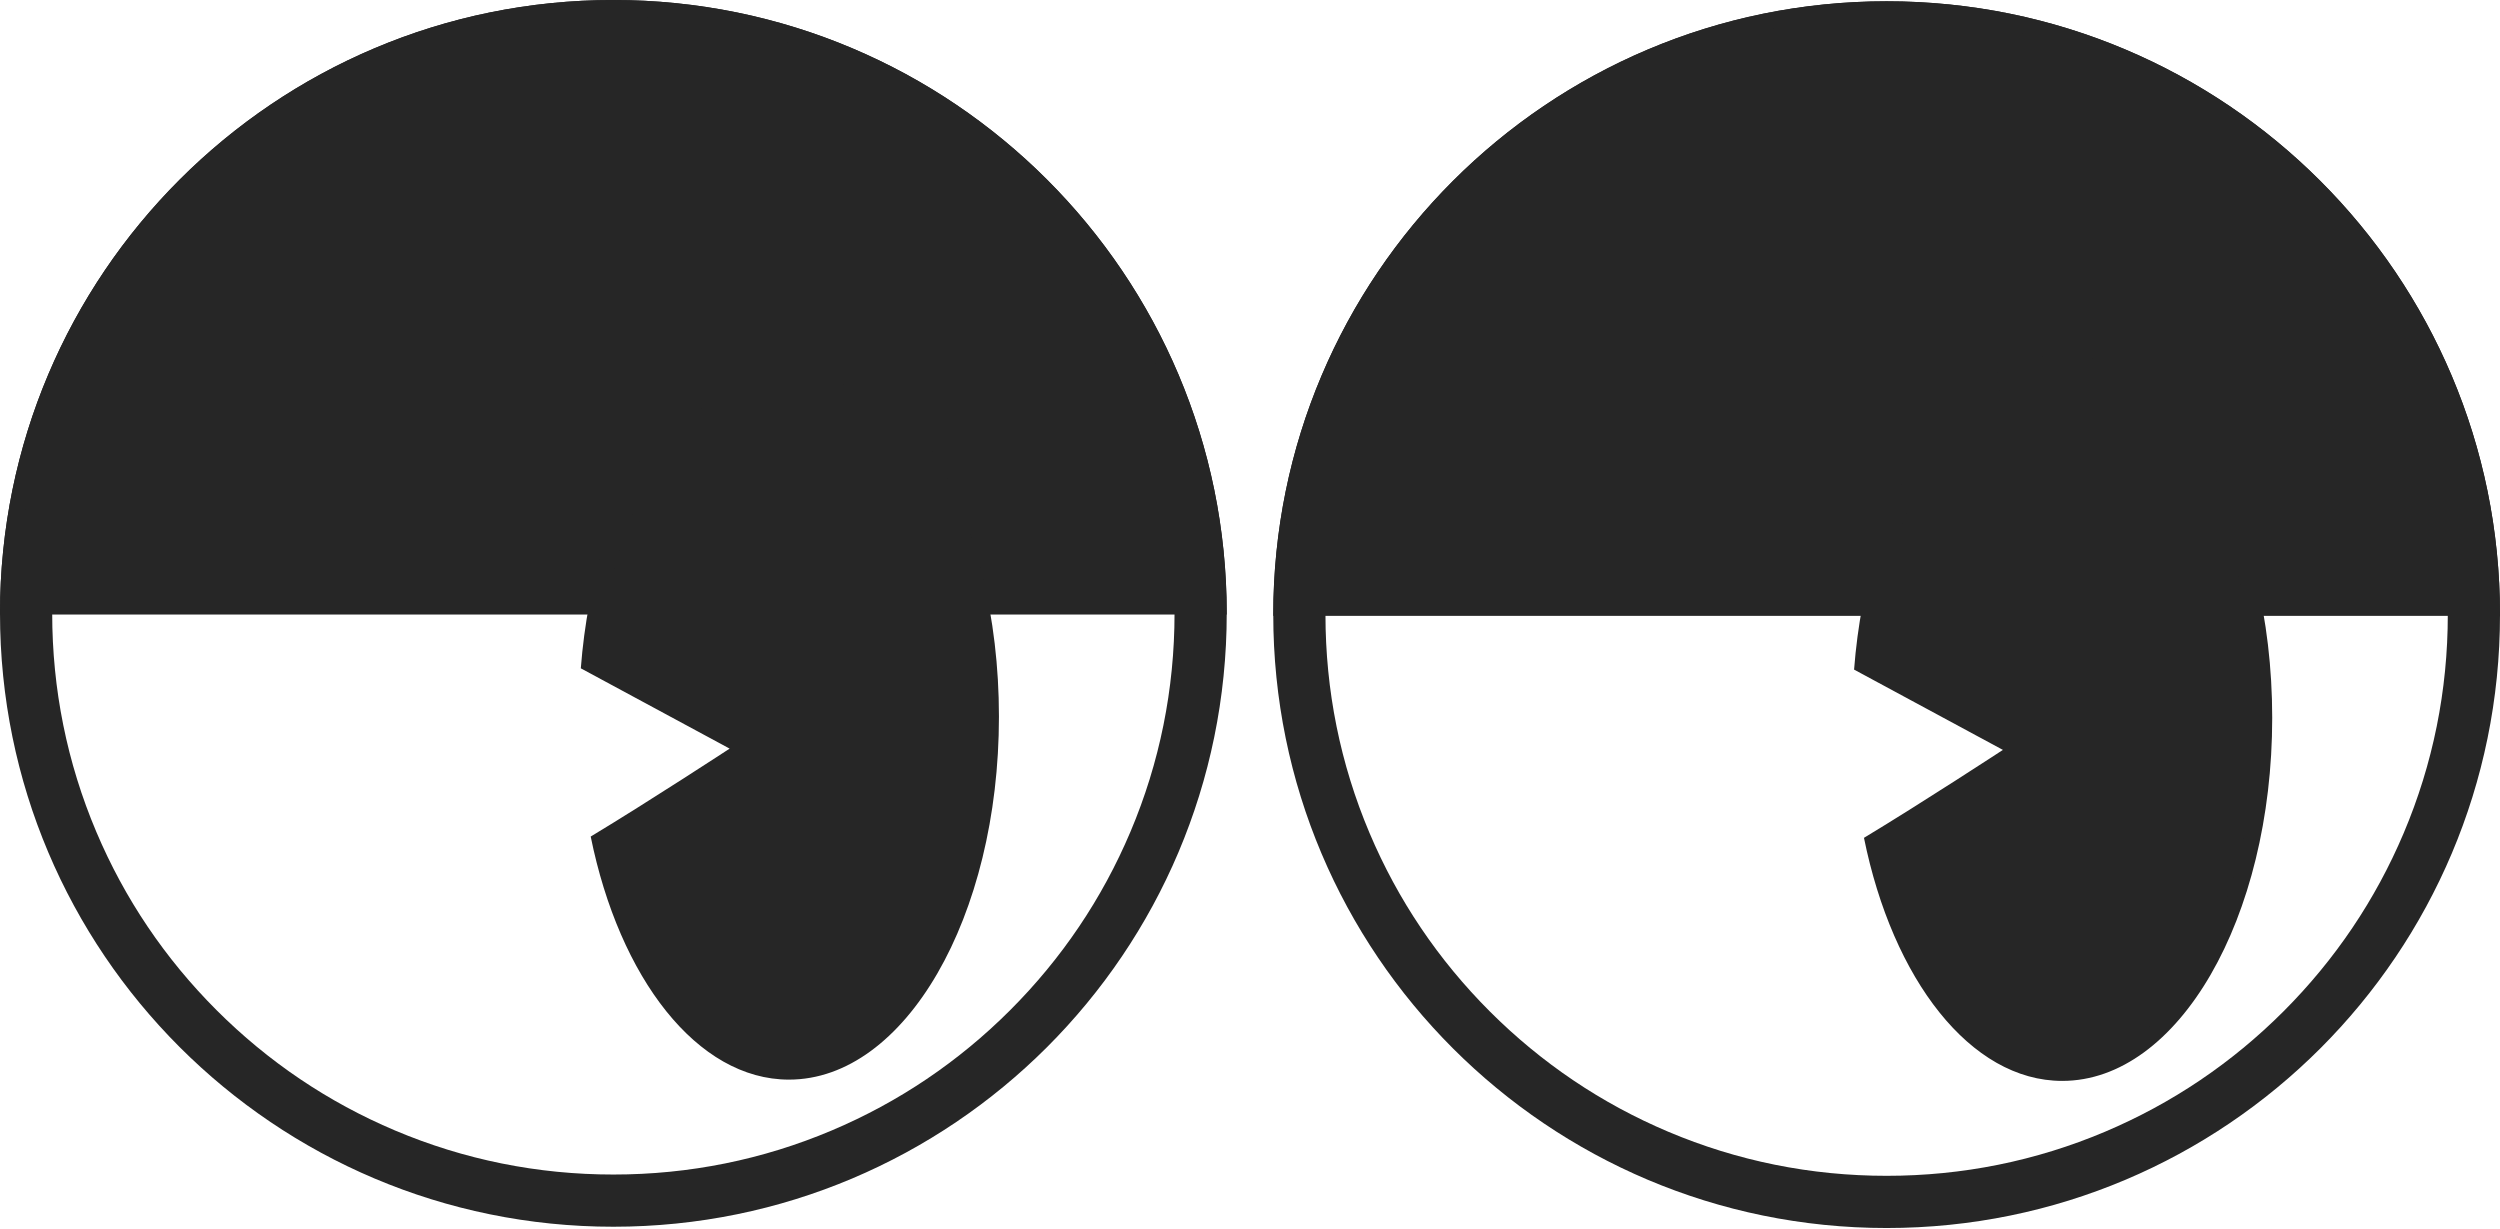
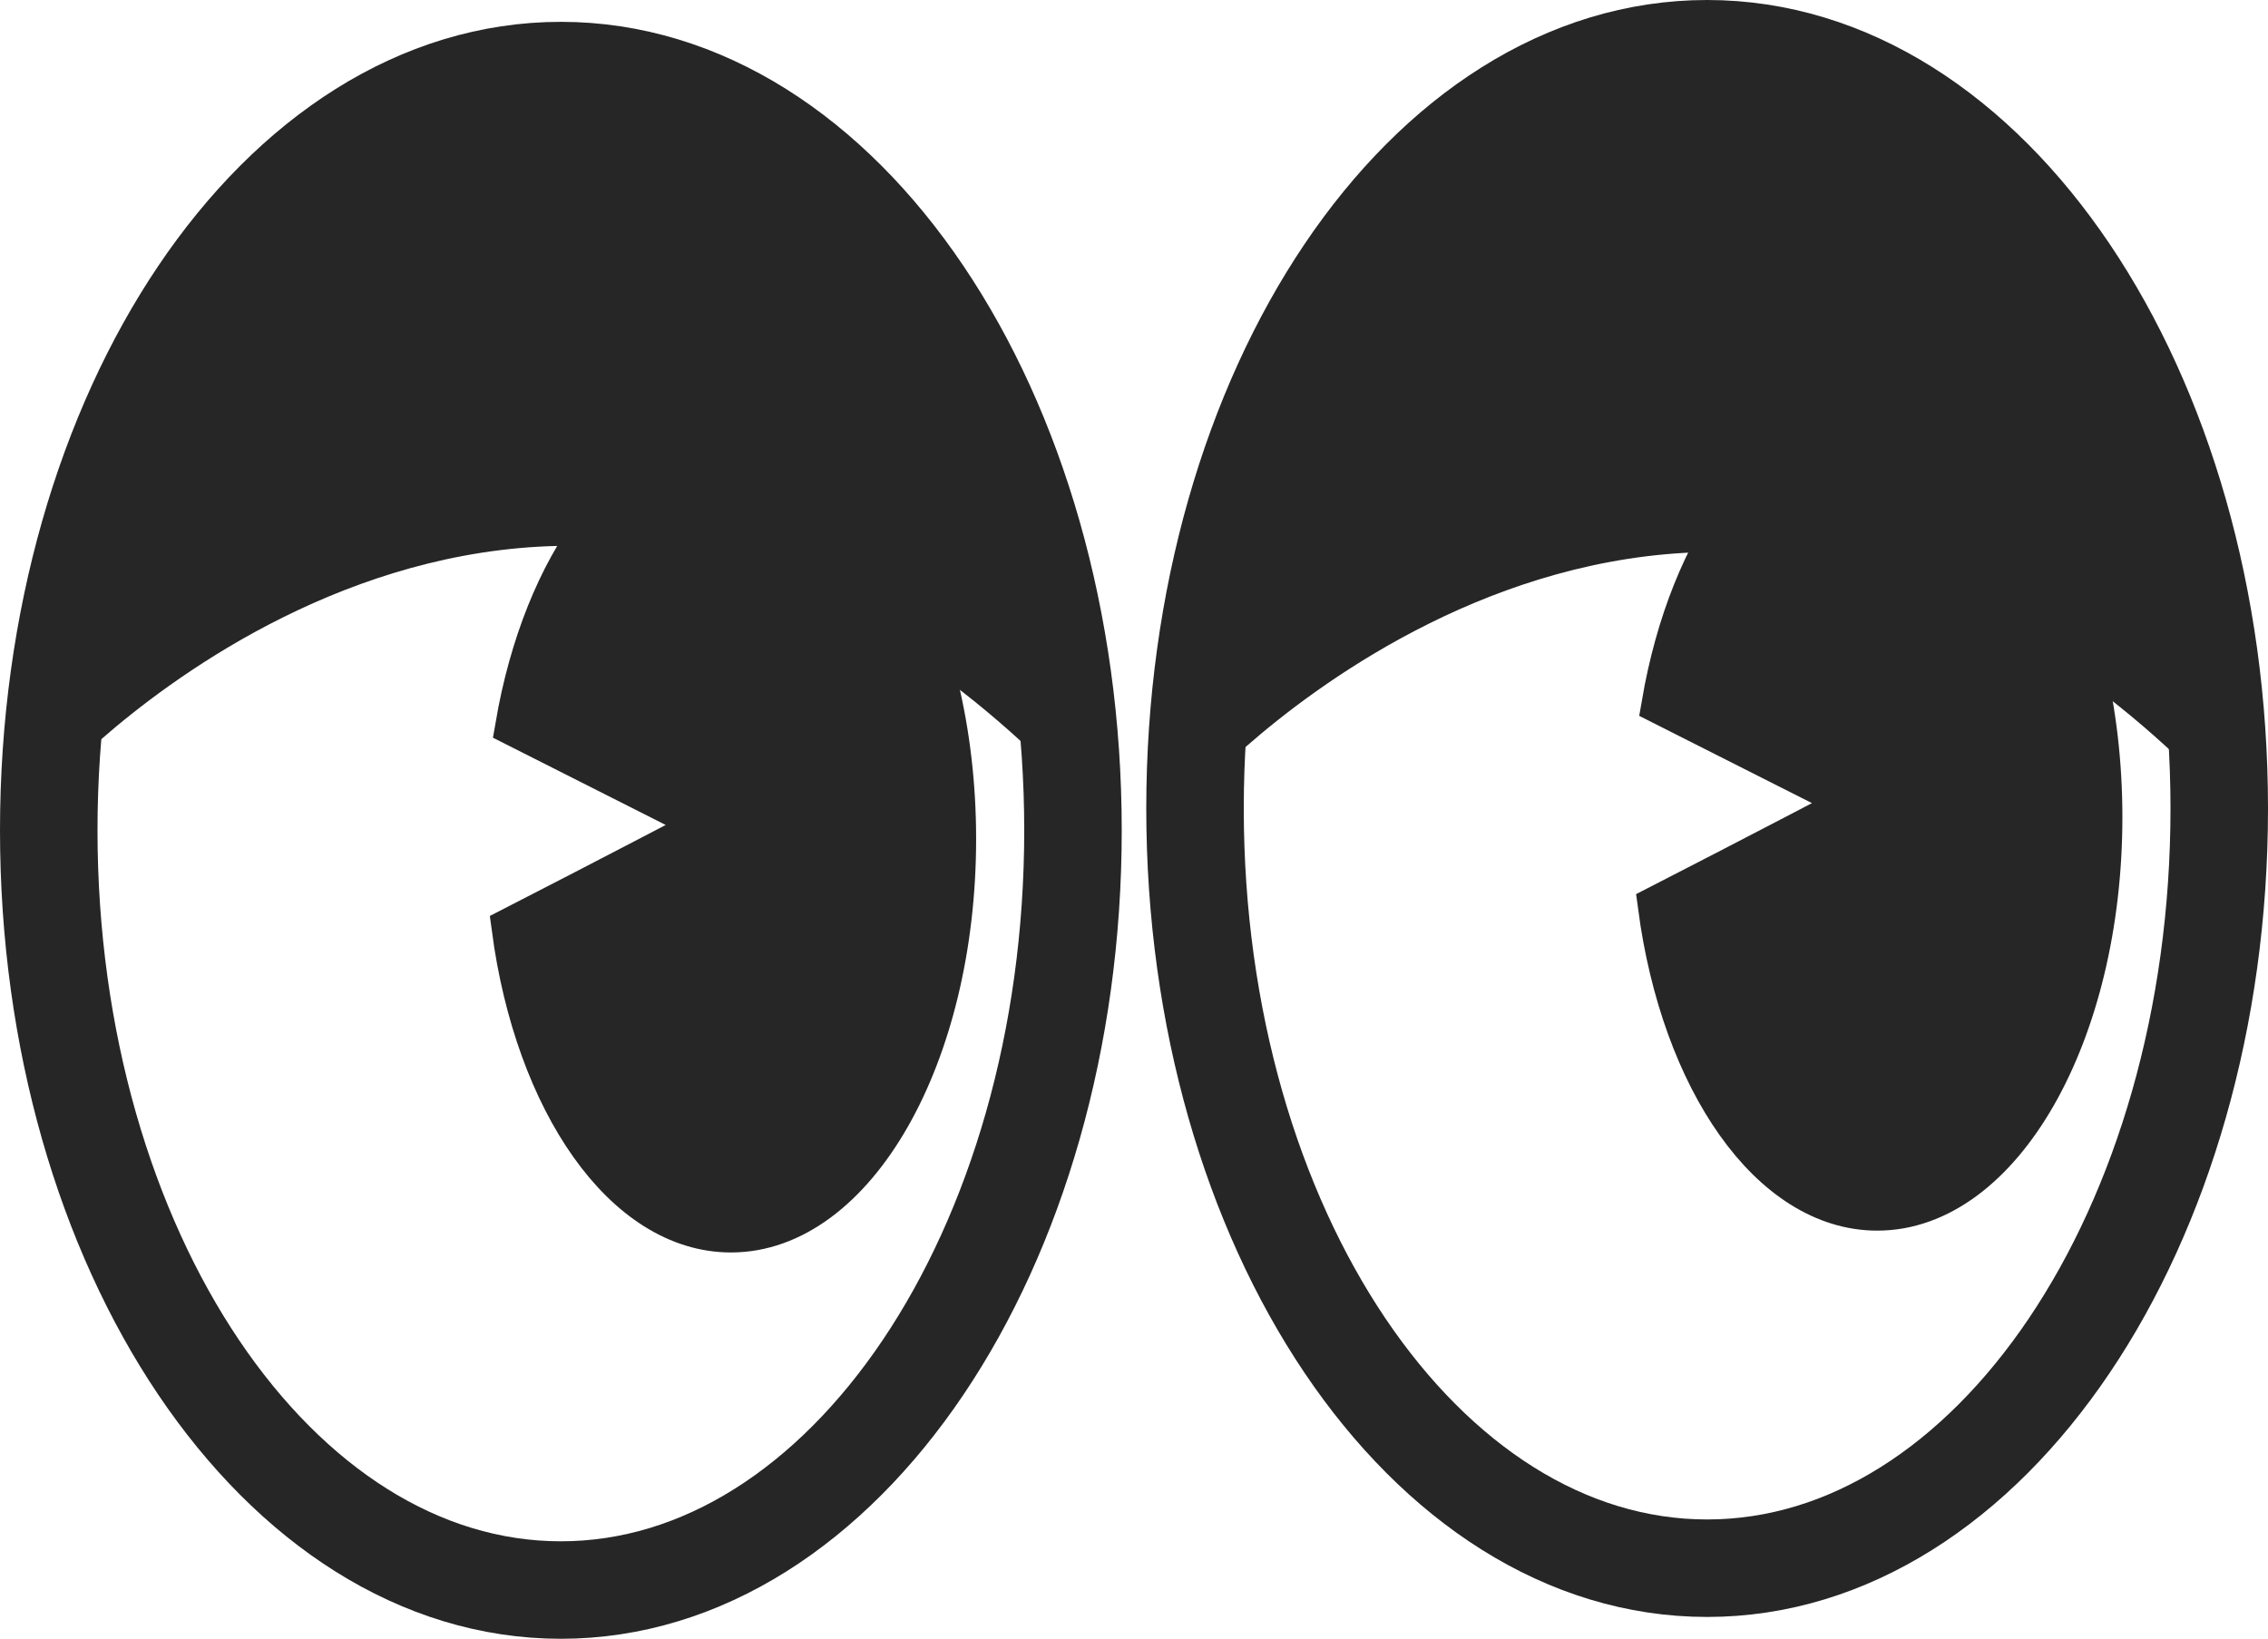
- <svg xmlns="http://www.w3.org/2000/svg" id="Layer_2" viewBox="0 0 1053.61 517.54" fill="#262626">
+ <svg xmlns="http://www.w3.org/2000/svg" id="Layer_2" viewBox="0 0 1163.02 840.51">
+   <defs>
+     <style>
+       .cls-1 {
+         fill: none;
+         stroke-width: 50px;
+       }
+ 
+       .cls-1, .cls-2 {
+         stroke: #262626;
+         stroke-miterlimit: 10;
+       }
+ 
+       .cls-2 {
+         fill: #262626;
+         stroke-width: 22px;
+       }
+     </style>
+   </defs>
  <g id="Layer_1-2" data-name="Layer_1">
-     <path d="M258.5,22c31.94,0,62.91,6.25,92.05,18.58,28.16,11.91,53.45,28.97,75.18,50.69,21.73,21.73,38.78,47.02,50.69,75.18,12.33,29.14,18.58,60.11,18.58,92.05s-6.25,62.91-18.58,92.05c-11.91,28.16-28.97,53.45-50.69,75.18-21.73,21.73-47.02,38.78-75.18,50.69-29.14,12.33-60.11,18.58-92.05,18.58s-62.91-6.25-92.05-18.58c-28.16-11.91-53.45-28.97-75.18-50.69-21.73-21.73-38.78-47.02-50.69-75.18-12.33-29.14-18.58-60.11-18.58-92.05s6.25-62.91,18.58-92.05c11.91-28.16,28.97-53.45,50.69-75.18,21.73-21.73,47.02-38.78,75.18-50.69,29.14-12.33,60.11-18.58,92.05-18.58M258.5,0C115.73,0,0,115.73,0,258.5s115.73,258.5,258.5,258.5,258.5-115.73,258.5-258.5S401.27,0,258.5,0h0Z" />
-     <g>
-       <path d="M3.52,255.5c.77-66.99,27.22-129.86,74.67-177.31C126.35,30.02,190.39,3.5,258.5,3.5s132.15,26.52,180.31,74.69c47.46,47.45,73.9,110.32,74.67,177.31H3.52Z" />
-       <path d="M258.5,7c33.96,0,66.89,6.65,97.89,19.76,29.95,12.67,56.84,30.8,79.94,53.9,23.1,23.1,41.23,50,53.9,79.94,12.27,29.02,18.89,59.73,19.68,91.39H7.08c.79-31.66,7.41-62.37,19.68-91.39,12.67-29.95,30.8-56.84,53.9-79.94,23.1-23.1,50-41.23,79.94-53.9,31-13.11,63.94-19.76,97.89-19.76M258.5,0C115.73,0,0,115.73,0,258.5c0,.17,0,.33,0,.5h516.99c0-.17,0-.33,0-.5C517,115.73,401.27,0,258.5,0h0Z" />
-     </g>
-     <g>
-       <path d="M332.5,451.5c-35.37,0-67.18-38.97-79.62-97.23,24.28-14.73,56.21-35.62,56.53-35.84l4.92-3.22-65.88-35.54c6.23-72.66,42.13-127.17,84.05-127.17,46.87,0,85,67.07,85,149.5s-38.13,149.5-85,149.5Z" />
-       <path d="M332.5,156c21.04,0,41.11,14.67,56.52,41.32,16.11,27.85,24.98,65.03,24.98,104.68s-8.87,76.83-24.98,104.68c-15.41,26.64-35.48,41.32-56.52,41.32-16.52,0-32.52-9.07-46.27-26.23-13.12-16.37-23.47-39.6-29.39-65.81,24.02-14.66,54.18-34.39,54.5-34.6l9.83-6.44-10.34-5.58-58.68-31.65c3.19-33.52,12.95-64.13,27.67-86.6,14.83-22.63,33.54-35.09,52.68-35.09M332.5,149c-44.89,0-81.97,57.78-87.72,132.66l62.72,33.84s-33.83,22.15-58.55,37.06c12.08,59.65,44.92,102.44,83.55,102.44,48.88,0,88.5-68.5,88.5-153s-39.62-153-88.5-153h0Z" />
-     </g>
-     <path d="M795.11,22.54c31.94,0,62.91,6.25,92.05,18.58,28.16,11.91,53.45,28.97,75.18,50.69,21.73,21.73,38.78,47.02,50.69,75.18,12.33,29.14,18.58,60.11,18.58,92.05s-6.25,62.91-18.58,92.05c-11.91,28.16-28.97,53.45-50.69,75.18-21.73,21.73-47.02,38.78-75.18,50.69-29.14,12.33-60.11,18.58-92.05,18.58s-62.91-6.25-92.05-18.58c-28.16-11.91-53.45-28.97-75.18-50.69-21.73-21.73-38.78-47.02-50.69-75.18-12.33-29.14-18.58-60.11-18.58-92.05s6.25-62.91,18.58-92.05c11.91-28.16,28.97-53.45,50.69-75.18,21.73-21.73,47.02-38.78,75.18-50.69,29.14-12.33,60.11-18.58,92.05-18.58M795.11.54c-142.77,0-258.5,115.73-258.5,258.5s115.73,258.5,258.5,258.5,258.5-115.73,258.5-258.5S937.87.54,795.11.54h0Z" />
-     <g>
-       <path d="M540.12,256.04c.77-66.99,27.22-129.86,74.67-177.31,48.16-48.16,112.2-74.69,180.31-74.69s132.15,26.52,180.31,74.69c47.45,47.45,73.9,110.32,74.67,177.31h-509.96Z" />
-       <path d="M795.11,7.54c33.96,0,66.89,6.65,97.89,19.76,29.95,12.67,56.84,30.8,79.94,53.9,23.1,23.1,41.23,50,53.9,79.94,12.27,29.02,18.89,59.73,19.68,91.39h-502.84c.79-31.66,7.41-62.37,19.68-91.39,12.67-29.95,30.8-56.84,53.9-79.94,23.1-23.1,50-41.23,79.94-53.9,31-13.11,63.94-19.76,97.89-19.76M795.11.54c-142.77,0-258.5,115.73-258.5,258.5,0,.17,0,.33,0,.5h516.99c0-.17,0-.33,0-.5C1053.61,116.27,937.87.54,795.11.54h0Z" />
-     </g>
-     <g>
-       <path d="M869.11,452.04c-35.37,0-67.18-38.97-79.62-97.23,24.28-14.74,56.21-35.62,56.53-35.84l4.92-3.22-65.88-35.54c6.23-72.66,42.13-127.17,84.05-127.17,46.87,0,85,67.07,85,149.5s-38.13,149.5-85,149.5Z" />
-       <path d="M869.11,156.54c21.04,0,41.11,14.67,56.52,41.32,16.11,27.85,24.98,65.03,24.98,104.68s-8.87,76.83-24.98,104.68c-15.41,26.64-35.48,41.32-56.52,41.32-16.52,0-32.52-9.07-46.27-26.23-13.12-16.37-23.47-39.6-29.39-65.81,24.02-14.66,54.18-34.39,54.5-34.6l9.83-6.44-10.34-5.58-58.68-31.65c3.19-33.52,12.95-64.13,27.67-86.6,14.83-22.63,33.54-35.09,52.68-35.09M869.11,149.54c-44.89,0-81.97,57.78-87.72,132.66l62.72,33.84s-33.83,22.15-58.55,37.06c12.08,59.65,44.92,102.44,83.55,102.44,48.88,0,88.5-68.5,88.5-153s-39.62-153-88.5-153h0Z" />
-     </g>
+     <ellipse class="cls-1" cx="287.61" cy="425.86" rx="262.61" ry="389.66" />
+     <path class="cls-2" d="M374.84,229.24c-51.83,0-95.62,60.25-109.84,142.97l100.45,50.75s-59.07,30.91-102.34,53.08c11.81,89.01,57.35,155.34,111.73,155.34,63.35,0,114.71-90.02,114.71-201.06s-51.36-201.06-114.71-201.06Z" />
+     <ellipse class="cls-1" cx="875.41" cy="414.66" rx="262.61" ry="389.66" />
+     <path class="cls-2" d="M962.64,218.04c-51.83,0-95.62,60.25-109.84,142.97l100.45,50.75s-59.07,30.91-102.34,53.08c11.81,89.01,57.35,155.34,111.73,155.34,63.35,0,114.71-90.02,114.71-201.06s-51.36-201.06-114.71-201.06Z" />
+     <path class="cls-2" d="M548.77,389.13c-13.86-195.84-125.5-348.47-261.16-348.47S40.81,192.61,26.55,387.83c21.43-21.89,263.28-257.03,522.22,1.29Z" />
+     <path class="cls-2" d="M1136.52,392.28c-13.86-195.84-125.5-348.47-261.16-348.47s-246.8,151.96-261.06,347.18c21.43-21.89,263.28-257.03,522.22,1.29Z" />
  </g>
</svg>
